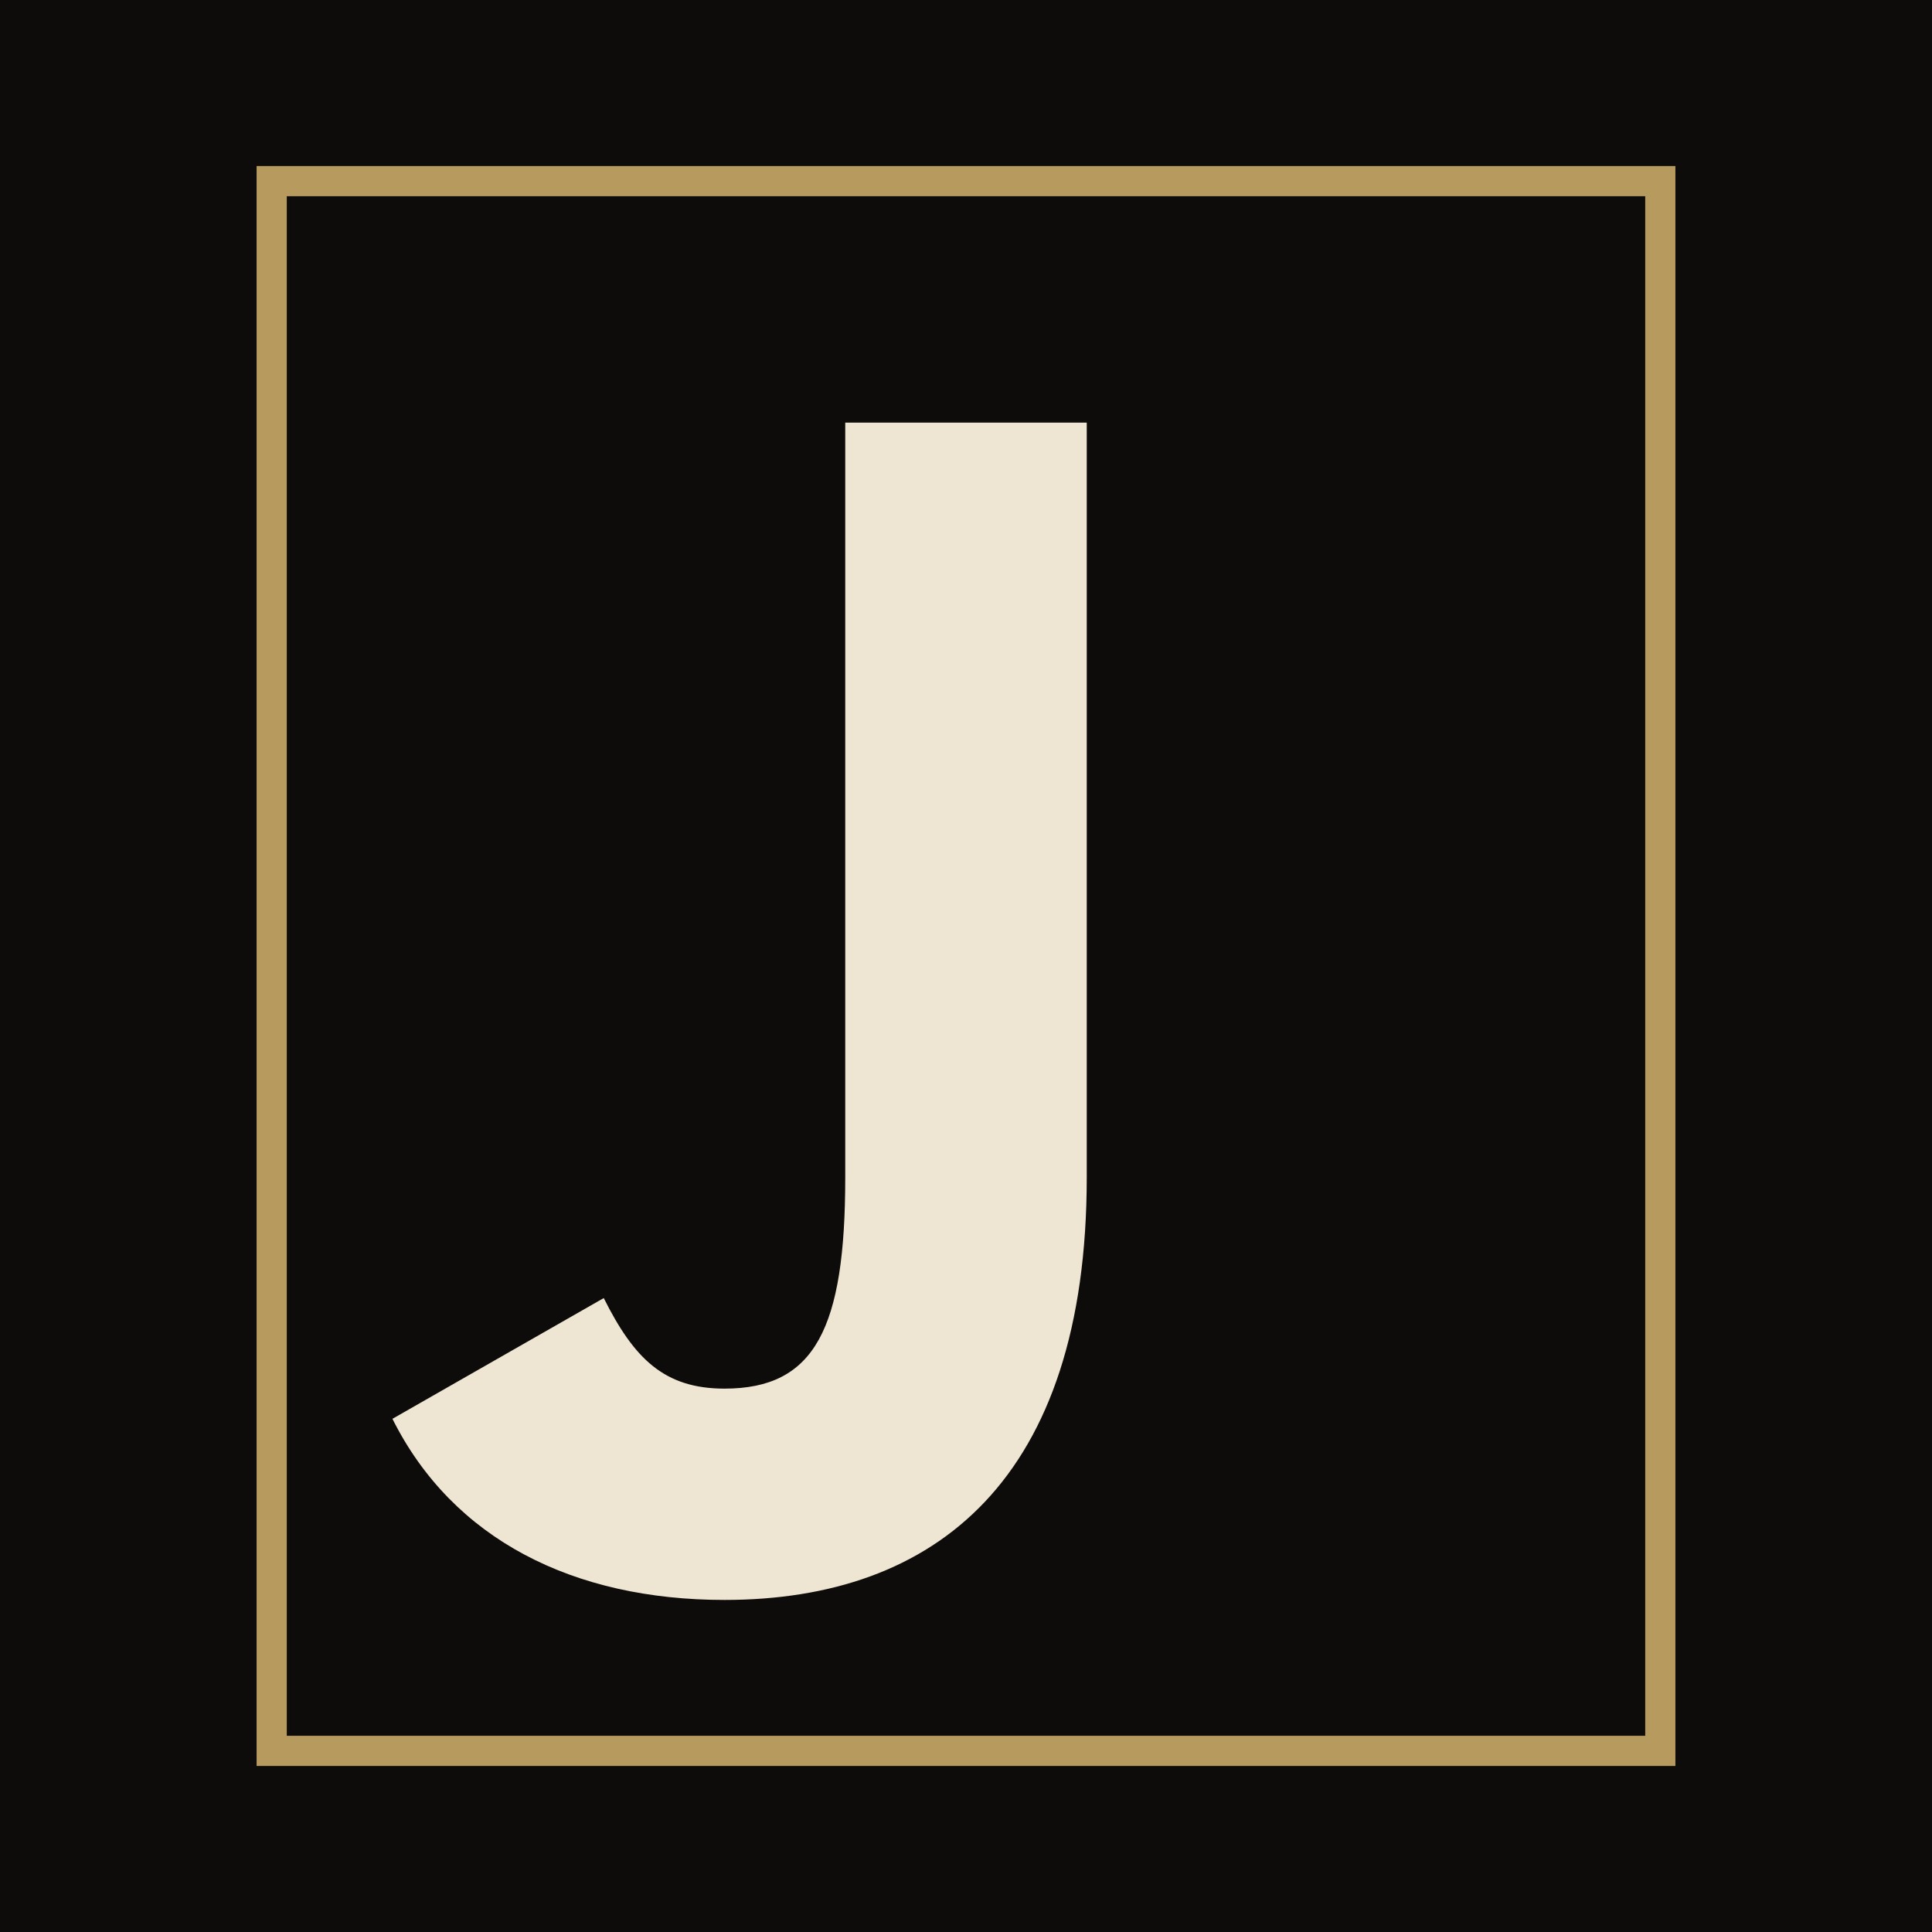
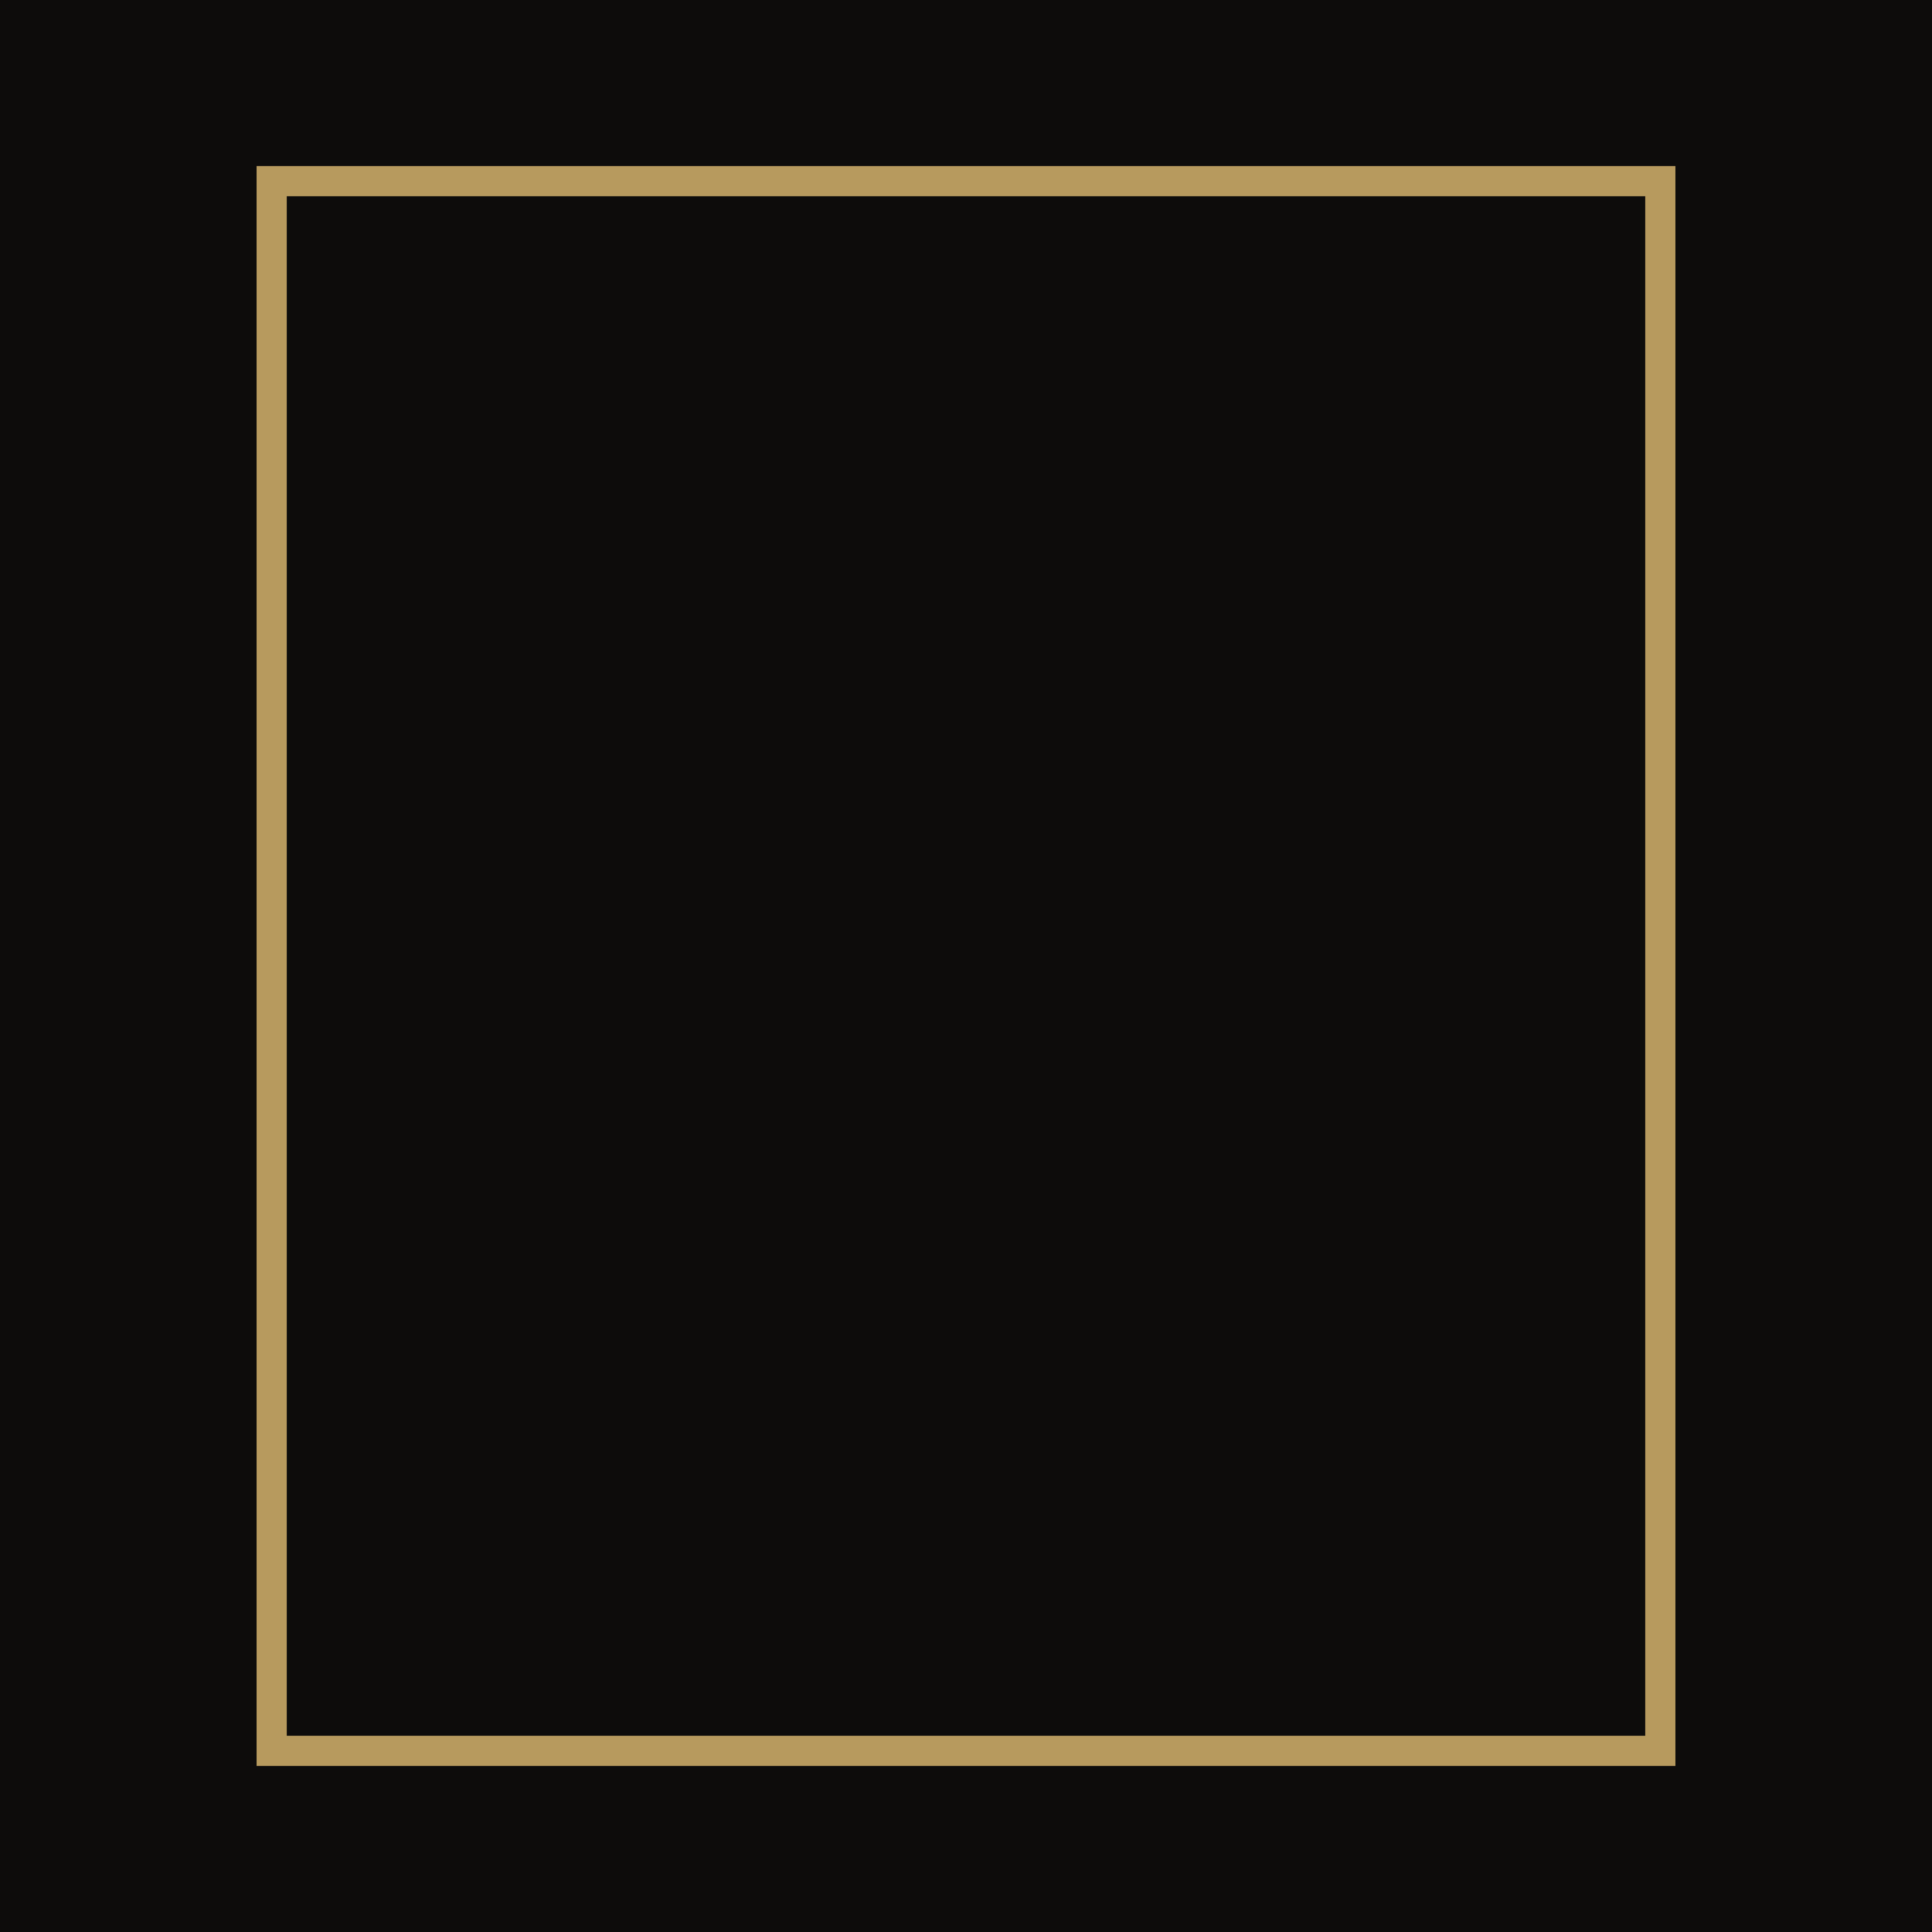
- <svg xmlns="http://www.w3.org/2000/svg" viewBox="0 0 64 64">
-   <rect width="64" height="64" fill="#0d0c0b" />
-   <rect x="9" y="6" width="46" height="52" fill="none" stroke="#b79a5e" />
-   <path d="M36 14v25c0 10-5 14-12 14-5 0-9-2-11-6l7-4c1 2 2 3 4 3 3 0 4-2 4-7V14z" fill="#eee5d2" />
+ <svg xmlns="http://www.w3.org/2000/svg" viewBox="0 0 64 64" version="1.1" id="svg2">
+   <defs id="defs2" />
+   <rect width="64" height="64" fill="#0d0c0b" id="rect1" />
+   <rect x="9" y="6" width="46" height="52" fill="none" stroke="#b79a5e" id="rect2" />
</svg>
